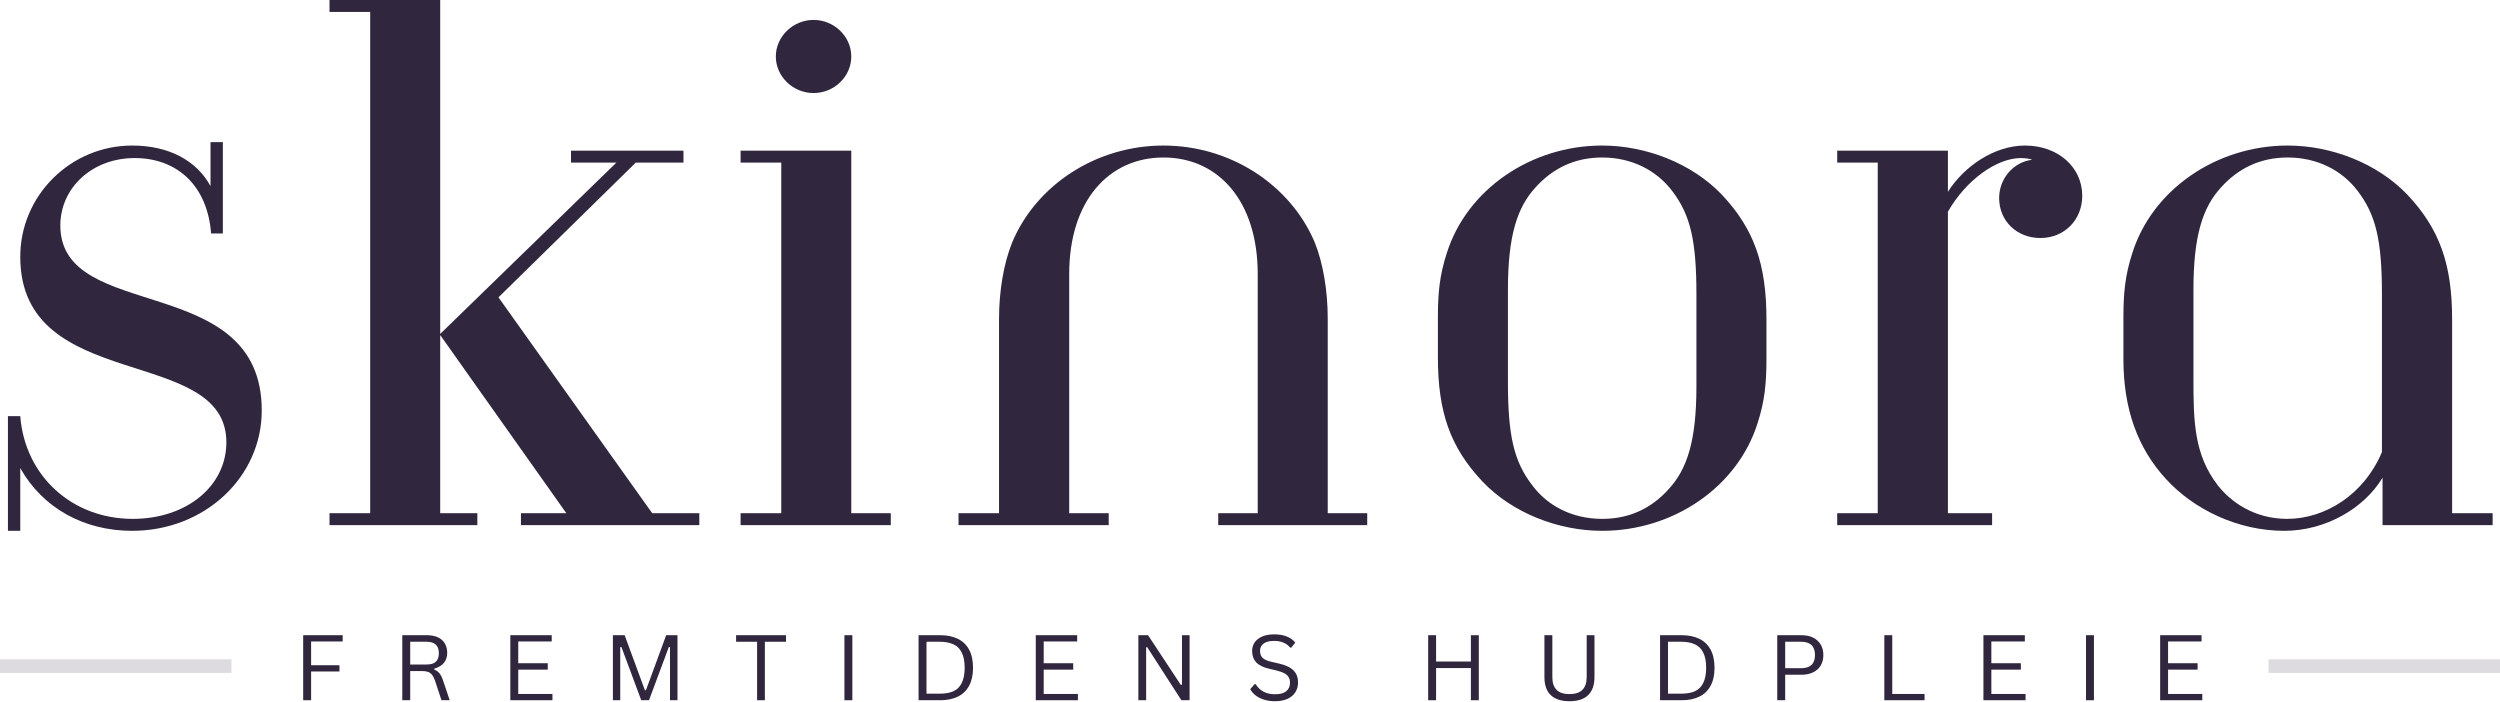
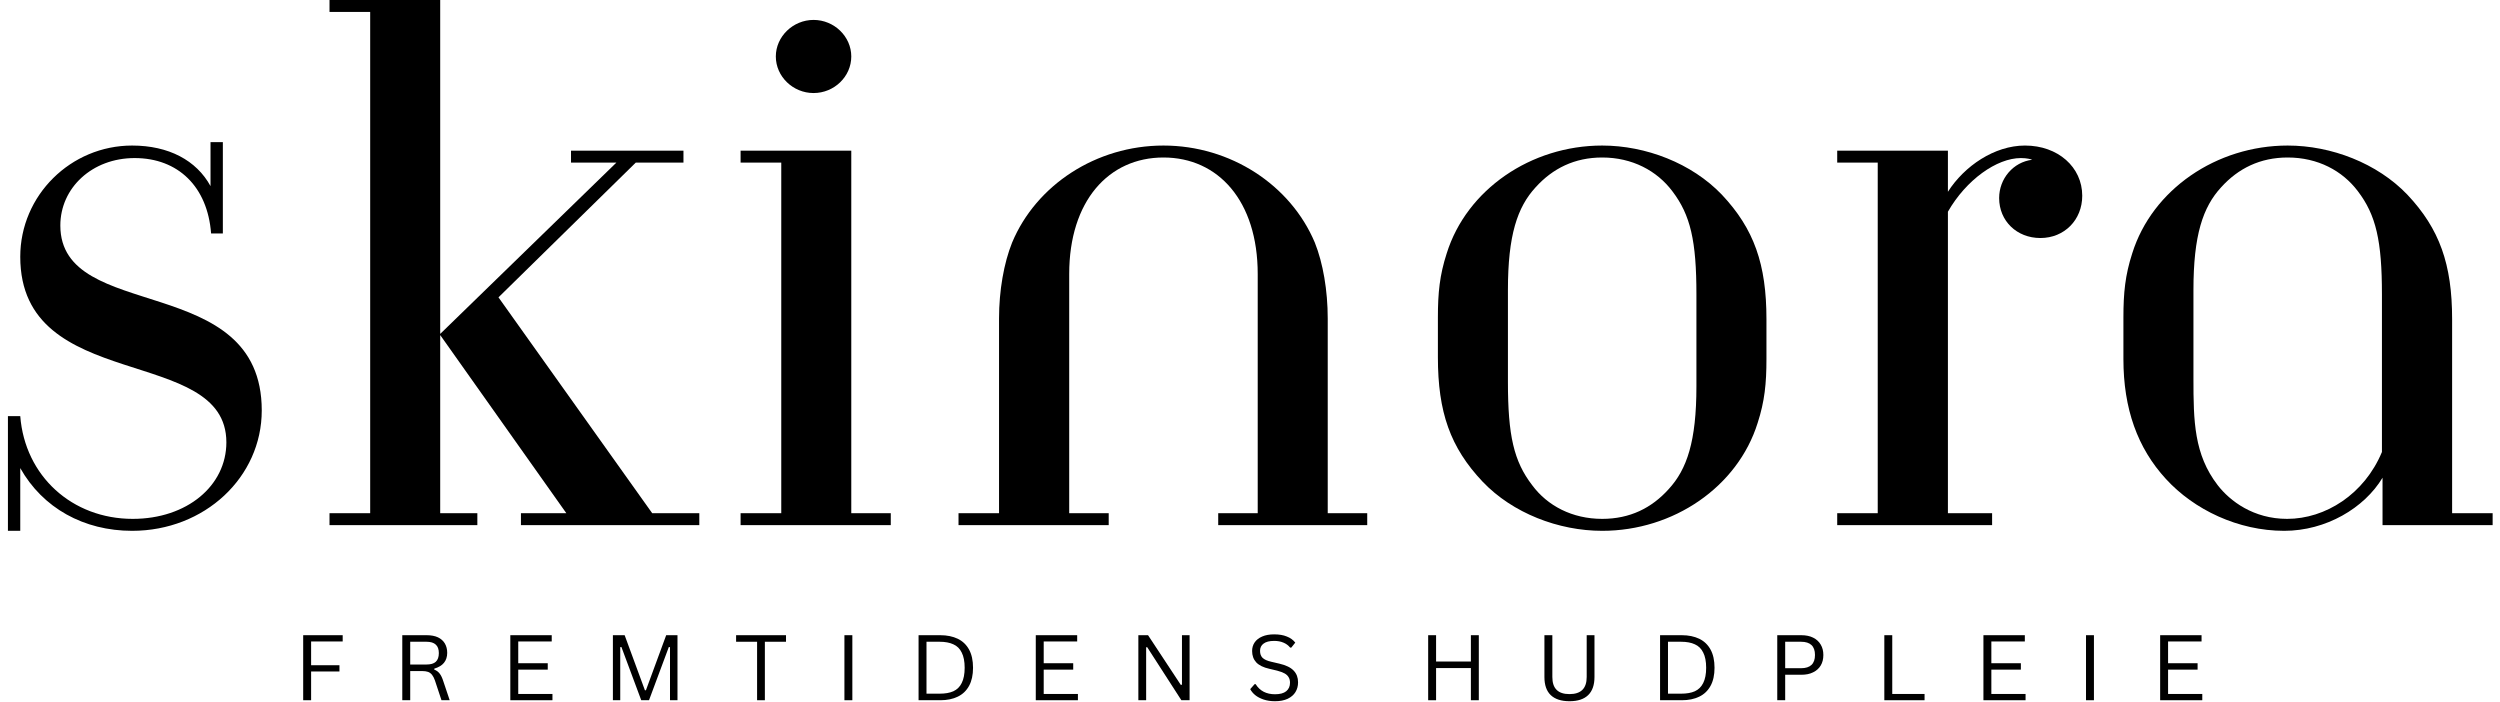
- <svg xmlns="http://www.w3.org/2000/svg" viewBox="0 0 164 46" fill="#30273e">
-   <path d="M14.619 15.316V9.324H13.81V12.208C12.885 10.518 11.065 9.548 8.667 9.548C4.651 9.548 1.329 12.805 1.329 16.846C1.329 25.871 14.85 22.577 14.85 29.017C14.85 31.863 12.269 34.038 8.706 34.038C4.728 34.038 1.637 31.228 1.329 27.299H0.52V34.822H1.329V30.706C2.802 33.328 5.499 34.822 8.667 34.822C13.425 34.822 17.171 31.303 17.171 26.926C17.171 17.752 3.958 21.233 3.958 14.793C3.958 12.32 6.048 10.369 8.831 10.369C11.682 10.369 13.617 12.245 13.848 15.316H14.619Z" fill="#30273e" />
-   <path d="M45.875 34.448V33.664H42.783L32.7 19.506L41.705 10.668H44.835V9.884H37.458V10.668H40.434L28.877 21.905V0H21.616V0.784H24.284V33.664H21.616V34.448H31.314V33.664H28.877V21.979L37.15 33.664H34.174V34.448H45.875Z" fill="#30273e" />
-   <path d="M55.844 3.705C55.844 2.399 54.727 1.307 53.369 1.307C52.021 1.307 50.894 2.399 50.894 3.705C50.894 5.021 52.021 6.104 53.369 6.104C54.727 6.104 55.844 5.021 55.844 3.705ZM58.435 34.448V33.664H55.844V9.884H48.583V10.668H51.251V33.664H48.583V34.448H58.435Z" fill="#30273e" />
-   <path d="M89.69 34.448V33.664H87.099V20.897C87.099 19.058 86.791 17.257 86.252 15.913C84.663 12.133 80.724 9.548 76.323 9.548C71.912 9.548 67.973 12.133 66.394 15.913C65.855 17.257 65.537 19.058 65.537 20.897V33.664H62.879V34.448H72.731V33.664H70.14V17.976C70.14 13.178 72.731 10.332 76.323 10.332C79.915 10.332 82.506 13.178 82.506 17.976V33.664H79.915V34.448H89.69Z" fill="#30273e" />
-   <path d="M115.879 20.934C115.879 17.341 115.07 15.017 112.951 12.768C110.977 10.705 107.963 9.548 105.103 9.548C100.432 9.548 96.214 12.432 94.904 16.622C94.442 18.05 94.326 19.207 94.326 20.822V23.435C94.326 27.038 95.135 29.352 97.263 31.602C99.228 33.664 102.242 34.822 105.103 34.822C109.783 34.822 113.991 31.938 115.301 27.747C115.763 26.319 115.879 25.162 115.879 23.557V20.934ZM111.285 25.349C111.285 28.942 110.669 30.78 109.465 32.087C108.348 33.328 106.923 34.038 105.103 34.038C103.138 34.038 101.51 33.179 100.509 31.826C99.305 30.258 98.92 28.569 98.92 25.05V19.021C98.92 15.428 99.536 13.589 100.74 12.282C101.857 11.05 103.292 10.332 105.103 10.332C107.077 10.332 108.695 11.2 109.706 12.544C110.9 14.112 111.285 15.801 111.285 19.319V25.349Z" fill="#30273e" />
-   <path d="M127.783 9.884H120.521V10.668H123.179V33.664H120.521V34.448H130.682V33.664H127.783V13.888C128.977 11.797 130.99 10.369 132.569 10.369C132.964 10.369 133.234 10.444 133.311 10.481C132.068 10.63 131.144 11.722 131.144 12.992C131.144 14.494 132.299 15.614 133.85 15.614C135.429 15.614 136.595 14.42 136.595 12.842C136.595 10.966 135.006 9.548 132.839 9.548C130.836 9.548 128.861 10.892 127.783 12.581V9.884Z" fill="#30273e" />
-   <path d="M156.255 29.651C155.1 32.423 152.548 34.038 150.034 34.038C147.829 34.038 146.288 32.871 145.479 31.826C143.929 29.81 143.89 27.635 143.89 24.826V19.021C143.89 15.428 144.506 13.589 145.71 12.282C146.827 11.05 148.262 10.332 150.073 10.332C152.047 10.332 153.665 11.2 154.676 12.544C155.87 14.112 156.255 15.801 156.255 19.319V29.651ZM160.859 20.934C160.859 17.341 160.04 15.017 157.921 12.768C155.947 10.705 152.933 9.548 150.073 9.548C145.402 9.548 141.184 12.432 139.874 16.622C139.412 18.05 139.296 19.207 139.296 20.822V23.557C139.296 26.814 140.221 29.39 142.08 31.415C143.929 33.44 146.827 34.822 149.842 34.822C152.586 34.822 155.1 33.328 156.294 31.34V34.448H163.517V33.664H160.859V20.934Z" fill="#30273e" />
+ <svg xmlns="http://www.w3.org/2000/svg" viewBox="0 0 164 46" fill="currentColor">
+   <path d="M14.619 15.316V9.324H13.81V12.208C12.885 10.518 11.065 9.548 8.667 9.548C4.651 9.548 1.329 12.805 1.329 16.846C1.329 25.871 14.85 22.577 14.85 29.017C14.85 31.863 12.269 34.038 8.706 34.038C4.728 34.038 1.637 31.228 1.329 27.299H0.52V34.822H1.329V30.706C2.802 33.328 5.499 34.822 8.667 34.822C13.425 34.822 17.171 31.303 17.171 26.926C17.171 17.752 3.958 21.233 3.958 14.793C3.958 12.32 6.048 10.369 8.831 10.369C11.682 10.369 13.617 12.245 13.848 15.316H14.619Z" fill="currentColor" />
+   <path d="M45.875 34.448V33.664H42.783L32.7 19.506L41.705 10.668H44.835V9.884H37.458V10.668H40.434L28.877 21.905V0H21.616V0.784H24.284V33.664H21.616V34.448H31.314V33.664H28.877V21.979L37.15 33.664H34.174V34.448H45.875Z" fill="currentColor" />
+   <path d="M55.844 3.705C55.844 2.399 54.727 1.307 53.369 1.307C52.021 1.307 50.894 2.399 50.894 3.705C50.894 5.021 52.021 6.104 53.369 6.104C54.727 6.104 55.844 5.021 55.844 3.705ZM58.435 34.448V33.664H55.844V9.884H48.583V10.668H51.251V33.664H48.583V34.448H58.435Z" fill="currentColor" />
+   <path d="M89.69 34.448V33.664H87.099V20.897C87.099 19.058 86.791 17.257 86.252 15.913C84.663 12.133 80.724 9.548 76.323 9.548C71.912 9.548 67.973 12.133 66.394 15.913C65.855 17.257 65.537 19.058 65.537 20.897V33.664H62.879V34.448H72.731V33.664H70.14V17.976C70.14 13.178 72.731 10.332 76.323 10.332C79.915 10.332 82.506 13.178 82.506 17.976V33.664H79.915V34.448H89.69Z" fill="currentColor" />
+   <path d="M115.879 20.934C115.879 17.341 115.07 15.017 112.951 12.768C110.977 10.705 107.963 9.548 105.103 9.548C100.432 9.548 96.214 12.432 94.904 16.622C94.442 18.05 94.326 19.207 94.326 20.822V23.435C94.326 27.038 95.135 29.352 97.263 31.602C99.228 33.664 102.242 34.822 105.103 34.822C109.783 34.822 113.991 31.938 115.301 27.747C115.763 26.319 115.879 25.162 115.879 23.557V20.934ZM111.285 25.349C111.285 28.942 110.669 30.78 109.465 32.087C108.348 33.328 106.923 34.038 105.103 34.038C103.138 34.038 101.51 33.179 100.509 31.826C99.305 30.258 98.92 28.569 98.92 25.05V19.021C98.92 15.428 99.536 13.589 100.74 12.282C101.857 11.05 103.292 10.332 105.103 10.332C107.077 10.332 108.695 11.2 109.706 12.544C110.9 14.112 111.285 15.801 111.285 19.319V25.349Z" fill="currentColor" />
+   <path d="M127.783 9.884H120.521V10.668H123.179V33.664H120.521V34.448H130.682V33.664H127.783V13.888C128.977 11.797 130.99 10.369 132.569 10.369C132.964 10.369 133.234 10.444 133.311 10.481C132.068 10.63 131.144 11.722 131.144 12.992C131.144 14.494 132.299 15.614 133.85 15.614C135.429 15.614 136.595 14.42 136.595 12.842C136.595 10.966 135.006 9.548 132.839 9.548C130.836 9.548 128.861 10.892 127.783 12.581V9.884Z" fill="currentColor" />
+   <path d="M156.255 29.651C155.1 32.423 152.548 34.038 150.034 34.038C147.829 34.038 146.288 32.871 145.479 31.826C143.929 29.81 143.89 27.635 143.89 24.826V19.021C143.89 15.428 144.506 13.589 145.71 12.282C146.827 11.05 148.262 10.332 150.073 10.332C152.047 10.332 153.665 11.2 154.676 12.544C155.87 14.112 156.255 15.801 156.255 19.319V29.651ZM160.859 20.934C160.859 17.341 160.04 15.017 157.921 12.768C155.947 10.705 152.933 9.548 150.073 9.548C145.402 9.548 141.184 12.432 139.874 16.622C139.412 18.05 139.296 19.207 139.296 20.822V23.557C139.296 26.814 140.221 29.39 142.08 31.415C143.929 33.44 146.827 34.822 149.842 34.822C152.586 34.822 155.1 33.328 156.294 31.34V34.448H163.517V33.664H160.859V20.934Z" fill="currentColor" />
  <mask id="mask0_98_2213" style="mask-type:luminance" maskUnits="userSpaceOnUse" x="0" y="43" width="164" height="2">
-     <path d="M148.815 43.247H164V44.143H148.815V43.247ZM0 43.247H15.182V44.143H0V43.247Z" fill="#30273e" />
+     <path d="M148.815 43.247H164V44.143H148.815V43.247ZM0 43.247H15.182V44.143H0V43.247Z" fill="currentColor" />
  </mask>
  <g mask="url(#mask0_98_2213)">
-     <path d="M0 43.695H164" stroke="#30273e" stroke-width="2" />
+     <path d="M0 43.695H164" stroke="currentColor" stroke-width="2" />
  </g>
-   <path d="M22.48 41.669V42.08H20.409V43.639H22.268V44.049H20.409V45.935H19.889V41.669H22.48Z" fill="#30273e" />
-   <path d="M26.39 45.935V41.669H27.988C28.282 41.669 28.53 41.716 28.73 41.809C28.927 41.903 29.079 42.038 29.182 42.211C29.284 42.386 29.337 42.591 29.337 42.827C29.337 43.088 29.264 43.307 29.125 43.48C28.99 43.648 28.778 43.776 28.489 43.863V43.928C28.629 43.979 28.744 44.063 28.836 44.18C28.932 44.299 29.014 44.474 29.086 44.703L29.5 45.935H28.961L28.528 44.628C28.475 44.479 28.414 44.362 28.345 44.273C28.272 44.18 28.186 44.115 28.085 44.077C27.981 44.04 27.849 44.021 27.69 44.021H26.91V45.935H26.39ZM27.979 43.592C28.253 43.592 28.455 43.534 28.585 43.415C28.72 43.291 28.788 43.102 28.788 42.845C28.788 42.591 28.72 42.404 28.585 42.285C28.455 42.162 28.253 42.099 27.979 42.099H26.91V43.592H27.979Z" fill="#30273e" />
-   <path d="M33.997 43.928V45.524H36.241V45.935H33.477V41.669H36.193V42.08H33.997V43.508H35.932V43.928H33.997Z" fill="#30273e" />
-   <path d="M40.688 45.935H40.206V41.669H40.977L42.306 45.281H42.373L43.702 41.669H44.443V45.935H43.952V42.453L43.875 42.444L42.575 45.935H42.065L40.765 42.444L40.688 42.453V45.935Z" fill="#30273e" />
-   <path d="M51.562 41.669V42.099H50.175V45.935H49.665V42.099H48.288V41.669H51.562Z" fill="#30273e" />
-   <path d="M55.914 45.935H55.394V41.669H55.914V45.935Z" fill="#30273e" />
-   <path d="M61.683 41.669C62.126 41.669 62.507 41.749 62.829 41.903C63.15 42.059 63.398 42.295 63.571 42.612C63.744 42.929 63.831 43.328 63.831 43.807C63.831 44.28 63.744 44.675 63.571 44.992C63.398 45.309 63.15 45.547 62.829 45.701C62.507 45.858 62.126 45.935 61.683 45.935H60.258V41.669H61.683ZM61.635 45.505C62.001 45.505 62.302 45.454 62.54 45.347C62.784 45.235 62.967 45.055 63.089 44.805C63.217 44.551 63.282 44.217 63.282 43.807C63.282 43.391 63.217 43.058 63.089 42.808C62.967 42.554 62.784 42.374 62.54 42.267C62.302 42.155 62.001 42.099 61.635 42.099H60.778V45.505H61.635Z" fill="#30273e" />
-   <path d="M68.467 43.928V45.524H70.711V45.935H67.947V41.669H70.663V42.08H68.467V43.508H70.403V43.928H68.467Z" fill="#30273e" />
-   <path d="M75.187 45.935H74.676V41.669H75.312L77.459 44.927L77.537 44.917V41.669H78.037V45.935H77.498L75.254 42.453L75.187 42.463V45.935Z" fill="#30273e" />
-   <path d="M83.641 46C83.365 46 83.114 45.963 82.89 45.888C82.671 45.813 82.488 45.718 82.341 45.599C82.199 45.482 82.091 45.351 82.014 45.207L82.303 44.88H82.37C82.645 45.323 83.068 45.543 83.641 45.543C83.969 45.543 84.212 45.477 84.373 45.347C84.54 45.211 84.624 45.025 84.624 44.787C84.624 44.644 84.595 44.525 84.537 44.432C84.484 44.334 84.397 44.25 84.277 44.18C84.154 44.112 83.988 44.049 83.776 43.993L83.266 43.872C82.881 43.786 82.594 43.646 82.409 43.452C82.228 43.254 82.139 43.004 82.139 42.705C82.139 42.495 82.192 42.309 82.303 42.145C82.418 41.977 82.585 41.847 82.804 41.754C83.02 41.66 83.28 41.614 83.584 41.614C83.911 41.614 84.186 41.66 84.412 41.754C84.643 41.842 84.828 41.975 84.97 42.155L84.71 42.481H84.633C84.511 42.332 84.364 42.225 84.19 42.155C84.017 42.08 83.815 42.043 83.584 42.043C83.275 42.043 83.044 42.103 82.89 42.22C82.736 42.332 82.659 42.491 82.659 42.696C82.659 42.89 82.712 43.041 82.823 43.153C82.938 43.265 83.133 43.354 83.41 43.415L83.93 43.536C84.359 43.636 84.672 43.788 84.865 43.993C85.057 44.194 85.153 44.448 85.153 44.759C85.153 45.001 85.096 45.216 84.98 45.403C84.869 45.585 84.701 45.729 84.47 45.841C84.243 45.946 83.969 46 83.641 46Z" fill="#30273e" />
-   <path d="M96.49 43.396V41.669H97.01V45.935H96.49V43.825H94.207V45.935H93.688V41.669H94.207V43.396H96.49Z" fill="#30273e" />
-   <path d="M102.961 46C102.421 46 102.01 45.867 101.728 45.599C101.451 45.333 101.314 44.936 101.314 44.413V41.669H101.834V44.413C101.834 44.787 101.925 45.067 102.113 45.253C102.298 45.44 102.58 45.533 102.961 45.533C103.712 45.533 104.087 45.16 104.087 44.413V41.669H104.598V44.413C104.598 44.936 104.458 45.333 104.184 45.599C103.907 45.867 103.5 46 102.961 46Z" fill="#30273e" />
-   <path d="M110.325 41.669C110.768 41.669 111.148 41.749 111.471 41.903C111.791 42.059 112.039 42.295 112.212 42.612C112.386 42.929 112.473 43.328 112.473 43.807C112.473 44.28 112.386 44.675 112.212 44.992C112.039 45.309 111.791 45.547 111.471 45.701C111.148 45.858 110.768 45.935 110.325 45.935H108.9V41.669H110.325ZM110.277 45.505C110.643 45.505 110.944 45.454 111.182 45.347C111.425 45.235 111.608 45.055 111.731 44.805C111.859 44.551 111.924 44.217 111.924 43.807C111.924 43.391 111.859 43.058 111.731 42.808C111.608 42.554 111.425 42.374 111.182 42.267C110.944 42.155 110.643 42.099 110.277 42.099H109.42V45.505H110.277Z" fill="#30273e" />
-   <path d="M118.168 41.669C118.469 41.669 118.726 41.723 118.938 41.828C119.155 41.935 119.323 42.087 119.439 42.285C119.555 42.479 119.612 42.705 119.612 42.967C119.612 43.235 119.555 43.466 119.439 43.657C119.323 43.851 119.155 44 118.938 44.105C118.726 44.213 118.469 44.264 118.168 44.264H117.108V45.935H116.588V41.669H118.168ZM118.148 43.835C118.758 43.835 119.063 43.545 119.063 42.967C119.063 42.388 118.758 42.099 118.148 42.099H117.108V43.835H118.148Z" fill="#30273e" />
-   <path d="M124.132 41.669V45.524H126.251V45.935H123.612V41.669H124.132Z" fill="#30273e" />
-   <path d="M130.633 43.928V45.524H132.877V45.935H130.113V41.669H132.829V42.08H130.633V43.508H132.569V43.928H130.633Z" fill="#30273e" />
-   <path d="M137.362 45.935H136.842V41.669H137.362V45.935Z" fill="#30273e" />
-   <path d="M142.226 43.928V45.524H144.47V45.935H141.706V41.669H144.422V42.08H142.226V43.508H144.162V43.928H142.226Z" fill="#30273e" />
+   <path d="M22.48 41.669V42.08H20.409V43.639H22.268V44.049H20.409V45.935H19.889V41.669H22.48Z" fill="currentColor" />
+   <path d="M26.39 45.935V41.669H27.988C28.282 41.669 28.53 41.716 28.73 41.809C28.927 41.903 29.079 42.038 29.182 42.211C29.284 42.386 29.337 42.591 29.337 42.827C29.337 43.088 29.264 43.307 29.125 43.48C28.99 43.648 28.778 43.776 28.489 43.863V43.928C28.629 43.979 28.744 44.063 28.836 44.18C28.932 44.299 29.014 44.474 29.086 44.703L29.5 45.935H28.961L28.528 44.628C28.475 44.479 28.414 44.362 28.345 44.273C28.272 44.18 28.186 44.115 28.085 44.077C27.981 44.04 27.849 44.021 27.69 44.021H26.91V45.935H26.39ZM27.979 43.592C28.253 43.592 28.455 43.534 28.585 43.415C28.72 43.291 28.788 43.102 28.788 42.845C28.788 42.591 28.72 42.404 28.585 42.285C28.455 42.162 28.253 42.099 27.979 42.099H26.91V43.592H27.979Z" fill="currentColor" />
+   <path d="M33.997 43.928V45.524H36.241V45.935H33.477V41.669H36.193V42.08H33.997V43.508H35.932V43.928H33.997Z" fill="currentColor" />
+   <path d="M40.688 45.935H40.206V41.669H40.977L42.306 45.281H42.373L43.702 41.669H44.443V45.935H43.952V42.453L43.875 42.444L42.575 45.935H42.065L40.765 42.444L40.688 42.453V45.935Z" fill="currentColor" />
+   <path d="M51.562 41.669V42.099H50.175V45.935H49.665V42.099H48.288V41.669H51.562Z" fill="currentColor" />
+   <path d="M55.914 45.935H55.394V41.669H55.914V45.935Z" fill="currentColor" />
+   <path d="M61.683 41.669C62.126 41.669 62.507 41.749 62.829 41.903C63.15 42.059 63.398 42.295 63.571 42.612C63.744 42.929 63.831 43.328 63.831 43.807C63.831 44.28 63.744 44.675 63.571 44.992C63.398 45.309 63.15 45.547 62.829 45.701C62.507 45.858 62.126 45.935 61.683 45.935H60.258V41.669H61.683ZM61.635 45.505C62.001 45.505 62.302 45.454 62.54 45.347C62.784 45.235 62.967 45.055 63.089 44.805C63.217 44.551 63.282 44.217 63.282 43.807C63.282 43.391 63.217 43.058 63.089 42.808C62.967 42.554 62.784 42.374 62.54 42.267C62.302 42.155 62.001 42.099 61.635 42.099H60.778V45.505H61.635Z" fill="currentColor" />
+   <path d="M68.467 43.928V45.524H70.711V45.935H67.947V41.669H70.663V42.08H68.467V43.508H70.403V43.928H68.467Z" fill="currentColor" />
+   <path d="M75.187 45.935H74.676V41.669H75.312L77.459 44.927L77.537 44.917V41.669H78.037V45.935H77.498L75.254 42.453L75.187 42.463V45.935Z" fill="currentColor" />
+   <path d="M83.641 46C83.365 46 83.114 45.963 82.89 45.888C82.671 45.813 82.488 45.718 82.341 45.599C82.199 45.482 82.091 45.351 82.014 45.207L82.303 44.88H82.37C82.645 45.323 83.068 45.543 83.641 45.543C83.969 45.543 84.212 45.477 84.373 45.347C84.54 45.211 84.624 45.025 84.624 44.787C84.624 44.644 84.595 44.525 84.537 44.432C84.484 44.334 84.397 44.25 84.277 44.18C84.154 44.112 83.988 44.049 83.776 43.993L83.266 43.872C82.881 43.786 82.594 43.646 82.409 43.452C82.228 43.254 82.139 43.004 82.139 42.705C82.139 42.495 82.192 42.309 82.303 42.145C82.418 41.977 82.585 41.847 82.804 41.754C83.02 41.66 83.28 41.614 83.584 41.614C83.911 41.614 84.186 41.66 84.412 41.754C84.643 41.842 84.828 41.975 84.97 42.155L84.71 42.481H84.633C84.511 42.332 84.364 42.225 84.19 42.155C84.017 42.08 83.815 42.043 83.584 42.043C83.275 42.043 83.044 42.103 82.89 42.22C82.736 42.332 82.659 42.491 82.659 42.696C82.659 42.89 82.712 43.041 82.823 43.153C82.938 43.265 83.133 43.354 83.41 43.415L83.93 43.536C84.359 43.636 84.672 43.788 84.865 43.993C85.057 44.194 85.153 44.448 85.153 44.759C85.153 45.001 85.096 45.216 84.98 45.403C84.869 45.585 84.701 45.729 84.47 45.841C84.243 45.946 83.969 46 83.641 46Z" fill="currentColor" />
+   <path d="M96.49 43.396V41.669H97.01V45.935H96.49V43.825H94.207V45.935H93.688V41.669H94.207V43.396H96.49Z" fill="currentColor" />
+   <path d="M102.961 46C102.421 46 102.01 45.867 101.728 45.599C101.451 45.333 101.314 44.936 101.314 44.413V41.669H101.834V44.413C101.834 44.787 101.925 45.067 102.113 45.253C102.298 45.44 102.58 45.533 102.961 45.533C103.712 45.533 104.087 45.16 104.087 44.413V41.669H104.598V44.413C104.598 44.936 104.458 45.333 104.184 45.599C103.907 45.867 103.5 46 102.961 46Z" fill="currentColor" />
+   <path d="M110.325 41.669C110.768 41.669 111.148 41.749 111.471 41.903C111.791 42.059 112.039 42.295 112.212 42.612C112.386 42.929 112.473 43.328 112.473 43.807C112.473 44.28 112.386 44.675 112.212 44.992C112.039 45.309 111.791 45.547 111.471 45.701C111.148 45.858 110.768 45.935 110.325 45.935H108.9V41.669H110.325ZM110.277 45.505C110.643 45.505 110.944 45.454 111.182 45.347C111.425 45.235 111.608 45.055 111.731 44.805C111.859 44.551 111.924 44.217 111.924 43.807C111.924 43.391 111.859 43.058 111.731 42.808C111.608 42.554 111.425 42.374 111.182 42.267C110.944 42.155 110.643 42.099 110.277 42.099H109.42V45.505H110.277Z" fill="currentColor" />
+   <path d="M118.168 41.669C118.469 41.669 118.726 41.723 118.938 41.828C119.155 41.935 119.323 42.087 119.439 42.285C119.555 42.479 119.612 42.705 119.612 42.967C119.612 43.235 119.555 43.466 119.439 43.657C119.323 43.851 119.155 44 118.938 44.105C118.726 44.213 118.469 44.264 118.168 44.264H117.108V45.935H116.588V41.669H118.168ZM118.148 43.835C118.758 43.835 119.063 43.545 119.063 42.967C119.063 42.388 118.758 42.099 118.148 42.099H117.108V43.835H118.148Z" fill="currentColor" />
+   <path d="M124.132 41.669V45.524H126.251V45.935H123.612V41.669H124.132Z" fill="currentColor" />
+   <path d="M130.633 43.928V45.524H132.877V45.935H130.113V41.669H132.829V42.08H130.633V43.508H132.569V43.928H130.633Z" fill="currentColor" />
+   <path d="M137.362 45.935H136.842V41.669H137.362V45.935Z" fill="currentColor" />
+   <path d="M142.226 43.928V45.524H144.47V45.935H141.706V41.669H144.422V42.08H142.226V43.508H144.162V43.928H142.226Z" fill="currentColor" />
</svg>
